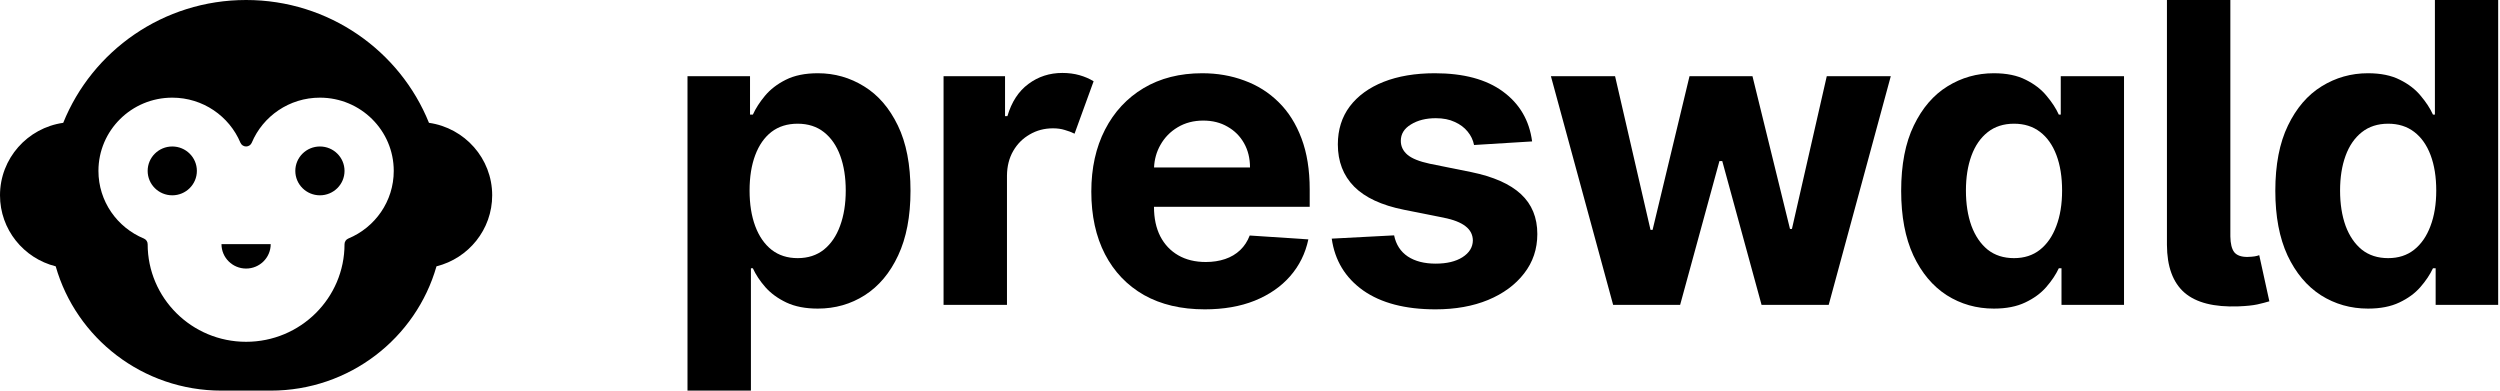
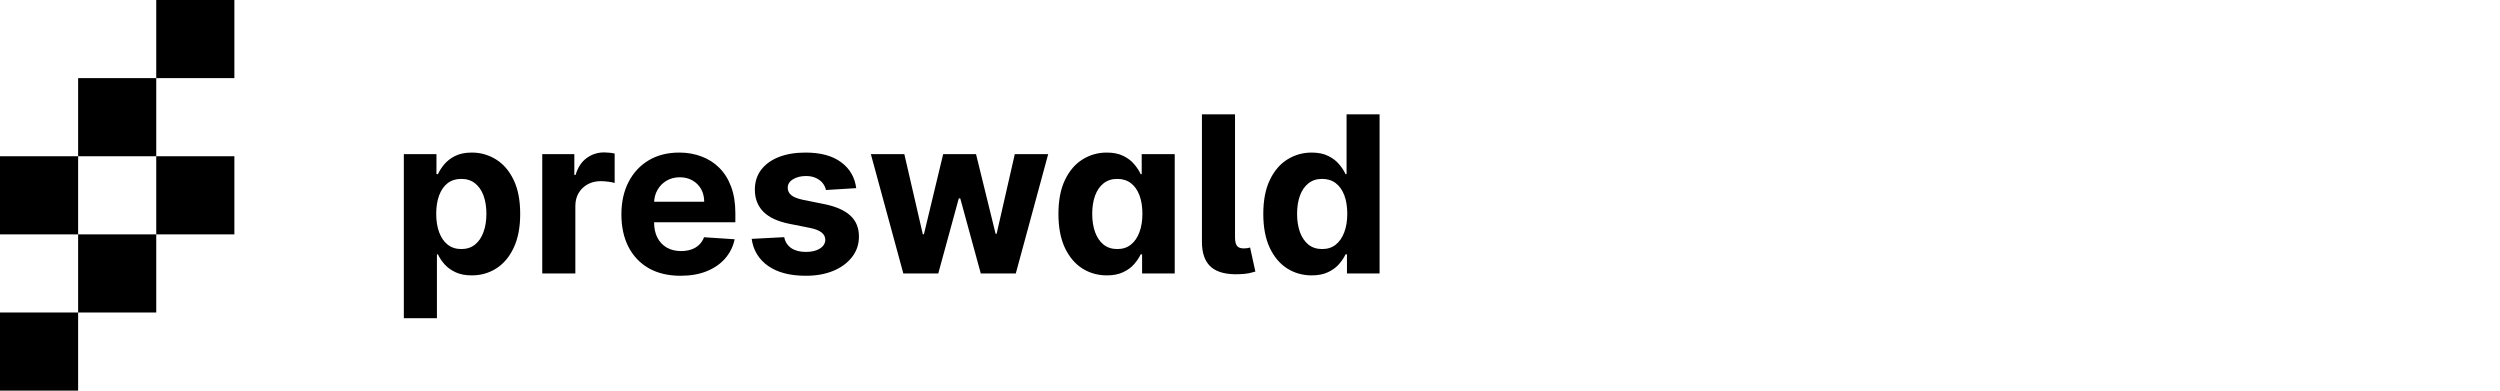
- <svg xmlns="http://www.w3.org/2000/svg" width="640" height="100" viewBox="0 0 640 100" fill="none">
-   <path d="M50.4 43.75C50.4 47.202 47.579 50 44.1 50C40.621 50 37.8 47.202 37.8 43.75C37.8 40.298 40.621 37.5 44.1 37.5C47.579 37.5 50.4 40.298 50.4 43.75Z" fill="black" />
-   <path d="M81.9 50C85.379 50 88.2 47.202 88.2 43.75C88.2 40.298 85.379 37.5 81.9 37.5C78.421 37.5 75.6 40.298 75.6 43.75C75.6 47.202 78.421 50 81.9 50Z" fill="black" />
-   <path d="M63 68.75C66.479 68.75 69.3 65.952 69.3 62.5H56.7C56.7 65.952 59.521 68.75 63 68.75Z" fill="black" />
-   <path fill-rule="evenodd" clip-rule="evenodd" d="M63 0C84.225 0 102.386 13.016 109.814 31.442C118.967 32.748 126 40.559 126 50C126 58.767 119.935 66.129 111.74 68.181C106.505 86.544 89.487 100 69.3 100H56.7C36.513 100 19.495 86.544 14.26 68.181C6.065 66.129 0 58.767 0 50C0 40.559 7.033 32.748 16.186 31.442C23.614 13.016 41.775 0 63 0ZM36.825 61.061C29.998 58.234 25.2 51.548 25.2 43.75C25.2 33.395 33.662 25 44.1 25C51.96 25 58.7 29.76 61.549 36.533C61.794 37.114 62.365 37.5 63 37.5C63.635 37.5 64.206 37.114 64.451 36.533C67.3 29.76 74.04 25 81.9 25C92.338 25 100.8 33.395 100.8 43.75C100.8 51.548 96.002 58.234 89.175 61.061C88.589 61.303 88.2 61.87 88.2 62.5C88.2 76.307 76.918 87.5 63 87.5C49.082 87.5 37.8 76.307 37.8 62.5C37.8 61.87 37.411 61.303 36.825 61.061Z" fill="black" />
-   <path d="M554.736 0H570.971V60.518C570.996 62.373 571.327 63.719 571.962 64.558C572.622 65.371 573.74 65.777 575.315 65.777C576.128 65.752 576.764 65.701 577.221 65.625C577.678 65.549 578.059 65.447 578.364 65.32L580.956 77.134C580.117 77.388 579.088 77.655 577.869 77.934C576.675 78.189 575.061 78.354 573.029 78.43C566.804 78.659 562.206 77.49 559.233 74.924C556.261 72.332 554.762 68.255 554.736 62.691V0Z" fill="black" />
-   <path d="M257.29 19.512H241.551V78.049H257.785V44.931C257.811 42.543 258.344 40.447 259.386 38.643C260.428 36.839 261.838 35.429 263.616 34.413C265.395 33.371 267.376 32.851 269.561 32.851C270.679 32.851 271.683 32.99 272.572 33.27C273.487 33.524 274.325 33.842 275.087 34.223L279.965 20.808C278.898 20.147 277.691 19.627 276.345 19.245C274.998 18.864 273.537 18.674 271.962 18.674C268.685 18.674 265.788 19.614 263.273 21.494C260.758 23.349 258.967 26.093 257.9 29.726H257.29V19.512Z" fill="black" />
-   <path fill-rule="evenodd" clip-rule="evenodd" d="M176 19.512V100H192.235V68.674H192.73C193.467 70.3 194.534 71.913 195.931 73.514C197.329 75.089 199.12 76.397 201.305 77.439C203.515 78.481 206.196 79.001 209.346 79.001C213.792 79.001 217.806 77.858 221.389 75.572C224.996 73.26 227.842 69.868 229.925 65.396C232.034 60.899 233.088 55.386 233.088 48.857C233.088 42.149 232.009 36.573 229.849 32.127C227.69 27.655 224.806 24.314 221.198 22.104C217.59 19.868 213.652 18.75 209.384 18.75C206.107 18.75 203.363 19.309 201.152 20.427C198.967 21.519 197.189 22.891 195.817 24.543C194.471 26.169 193.442 27.769 192.73 29.345H192.006V19.512H176ZM193.34 57.889C192.374 55.297 191.892 52.261 191.892 48.781C191.892 45.3 192.374 42.276 193.34 39.71C194.305 37.144 195.69 35.163 197.494 33.765C199.323 32.368 201.559 31.669 204.201 31.669C206.869 31.669 209.117 32.393 210.947 33.842C212.776 35.29 214.161 37.297 215.101 39.863C216.041 42.429 216.511 45.401 216.511 48.781C216.511 52.185 216.028 55.196 215.062 57.812C214.122 60.404 212.738 62.437 210.909 63.91C209.079 65.358 206.843 66.082 204.201 66.082C201.584 66.082 199.361 65.371 197.532 63.948C195.703 62.5 194.305 60.48 193.34 57.889Z" fill="black" />
-   <path fill-rule="evenodd" clip-rule="evenodd" d="M308.416 79.192C302.395 79.192 297.212 77.973 292.867 75.534C288.548 73.069 285.22 69.588 282.882 65.091C280.545 60.569 279.376 55.221 279.376 49.047C279.376 43.026 280.545 37.741 282.882 33.194C285.22 28.646 288.51 25.102 292.753 22.561C297.021 20.02 302.026 18.75 307.768 18.75C311.63 18.75 315.225 19.372 318.553 20.617C321.907 21.837 324.829 23.679 327.318 26.143C329.834 28.608 331.79 31.707 333.187 35.442C334.585 39.151 335.283 43.496 335.283 48.476V52.934H295.421V52.973C295.421 55.869 295.954 58.371 297.021 60.48C298.114 62.589 299.651 64.215 301.632 65.358C303.614 66.501 305.964 67.073 308.683 67.073C310.487 67.073 312.138 66.819 313.637 66.311C315.136 65.803 316.419 65.041 317.486 64.024C318.553 63.008 319.366 61.763 319.925 60.29L334.94 61.281C334.178 64.888 332.616 68.039 330.253 70.732C327.915 73.399 324.892 75.483 321.183 76.982C317.499 78.455 313.243 79.192 308.416 79.192ZM297.059 37.119C296.075 38.853 295.534 40.772 295.436 42.873H320.001C320.001 40.536 319.493 38.465 318.477 36.662C317.461 34.858 316.051 33.448 314.247 32.431C312.468 31.39 310.398 30.869 308.035 30.869C305.57 30.869 303.385 31.441 301.48 32.584C299.6 33.702 298.126 35.213 297.059 37.119Z" fill="black" />
-   <path d="M377.358 37.119L392.221 36.204C391.51 30.818 389.02 26.562 384.752 23.438C380.509 20.312 374.691 18.75 367.297 18.75C362.292 18.75 357.922 19.487 354.188 20.96C350.478 22.434 347.595 24.53 345.537 27.248C343.504 29.967 342.488 33.206 342.488 36.967C342.488 41.336 343.873 44.931 346.642 47.752C349.437 50.572 353.692 52.553 359.409 53.697L369.546 55.717C372.087 56.225 373.967 56.961 375.186 57.927C376.406 58.867 377.028 60.074 377.053 61.547C377.028 63.3 376.139 64.736 374.386 65.854C372.658 66.946 370.372 67.492 367.526 67.492C364.63 67.492 362.254 66.883 360.4 65.663C358.545 64.418 357.376 62.614 356.893 60.252L340.925 61.09C341.713 66.679 344.393 71.1 348.967 74.352C353.565 77.579 359.739 79.192 367.488 79.192C372.569 79.192 377.053 78.392 380.941 76.791C384.853 75.165 387.927 72.904 390.163 70.008C392.424 67.111 393.555 63.745 393.555 59.908C393.555 55.691 392.158 52.287 389.363 49.695C386.568 47.104 382.325 45.224 376.634 44.055L366.04 41.921C363.321 41.336 361.403 40.562 360.285 39.596C359.167 38.631 358.608 37.449 358.608 36.052C358.608 34.299 359.472 32.901 361.2 31.86C362.927 30.793 365.049 30.259 367.564 30.259C369.444 30.259 371.058 30.577 372.404 31.212C373.776 31.822 374.881 32.647 375.72 33.689C376.558 34.705 377.104 35.849 377.358 37.119Z" fill="black" />
-   <path d="M397.034 19.512H413.46L422.53 58.842H423.063L432.514 19.512H448.635L458.239 58.613H458.734L467.652 19.512H484.039L468.147 78.049H450.96L440.899 41.235H440.175L430.114 78.049H412.964L397.034 19.512Z" fill="black" />
-   <path fill-rule="evenodd" clip-rule="evenodd" d="M498.361 75.572C501.968 77.858 505.995 79.001 510.441 79.001C513.592 79.001 516.259 78.481 518.444 77.439C520.655 76.397 522.446 75.089 523.818 73.514C525.215 71.913 526.295 70.3 527.057 68.674H527.743V78.049H543.749V19.512H527.553V29.345H527.057C526.346 27.769 525.304 26.169 523.932 24.543C522.586 22.891 520.807 21.519 518.597 20.427C516.412 19.309 513.681 18.75 510.403 18.75C506.109 18.75 502.159 19.868 498.551 22.104C494.969 24.314 492.098 27.655 489.938 32.127C487.779 36.573 486.699 42.149 486.699 48.857C486.699 55.386 487.741 60.899 489.824 65.396C491.933 69.868 494.778 73.26 498.361 75.572ZM522.217 63.948C520.413 65.371 518.203 66.082 515.586 66.082C512.918 66.082 510.67 65.358 508.841 63.91C507.037 62.437 505.652 60.404 504.687 57.812C503.747 55.196 503.277 52.185 503.277 48.781C503.277 45.401 503.747 42.429 504.687 39.863C505.627 37.297 507.011 35.29 508.841 33.842C510.67 32.393 512.918 31.669 515.586 31.669C518.203 31.669 520.426 32.368 522.255 33.765C524.085 35.163 525.482 37.144 526.447 39.71C527.413 42.276 527.896 45.3 527.896 48.781C527.896 52.261 527.4 55.297 526.409 57.889C525.444 60.48 524.047 62.5 522.217 63.948Z" fill="black" />
-   <path fill-rule="evenodd" clip-rule="evenodd" d="M594.143 75.572C597.751 77.858 601.778 79.001 606.224 79.001C609.375 79.001 612.042 78.481 614.227 77.439C616.438 76.397 618.229 75.089 619.601 73.514C620.998 71.913 622.078 70.3 622.84 68.674H623.526V78.049H639.532V0H623.336V29.345H622.84C622.129 27.769 621.087 26.169 619.715 24.543C618.369 22.891 616.59 21.519 614.38 20.427C612.195 19.309 609.464 18.75 606.186 18.75C601.892 18.75 597.942 19.868 594.334 22.104C590.752 24.314 587.881 27.655 585.721 32.127C583.562 36.573 582.482 42.149 582.482 48.857C582.482 55.386 583.523 60.899 585.607 65.396C587.716 69.868 590.561 73.26 594.143 75.572ZM618 63.948C616.196 65.371 613.986 66.082 611.369 66.082C608.701 66.082 606.453 65.358 604.624 63.91C602.82 62.437 601.435 60.404 600.47 57.812C599.53 55.196 599.06 52.185 599.06 48.781C599.06 45.401 599.53 42.429 600.47 39.863C601.41 37.297 602.794 35.29 604.624 33.842C606.453 32.393 608.701 31.669 611.369 31.669C613.986 31.669 616.209 32.368 618.038 33.765C619.868 35.163 621.265 37.144 622.23 39.71C623.196 42.276 623.679 45.3 623.679 48.781C623.679 52.261 623.183 55.297 622.192 57.889C621.227 60.48 619.829 62.5 618 63.948Z" fill="black" />
+ <svg xmlns="http://www.w3.org/2000/svg" width="7680" height="1200" viewBox="0 0 640 100" fill="none">
+   <path fill-rule="evenodd" clip-rule="evenodd" d="M0 40V60H20V80H0V100H20V80H40V60H60V40H40V20H60V0H40V20H20V40H0ZM20 40H40V60H20V40Z" fill="black" />
+   <path d="M103.381 81.454V39.455H111.733V44.585H112.111C112.482 43.763 113.019 42.928 113.722 42.08C114.438 41.218 115.366 40.502 116.506 39.932C117.659 39.349 119.091 39.057 120.801 39.057C123.028 39.057 125.083 39.64 126.966 40.807C128.848 41.96 130.353 43.704 131.48 46.037C132.607 48.357 133.17 51.267 133.17 54.767C133.17 58.174 132.62 61.051 131.52 63.398C130.433 65.731 128.948 67.501 127.065 68.707C125.196 69.901 123.101 70.497 120.781 70.497C119.137 70.497 117.739 70.225 116.585 69.682C115.445 69.138 114.51 68.456 113.781 67.633C113.052 66.798 112.495 65.956 112.111 65.108H111.852V81.454H103.381ZM111.673 54.727C111.673 56.544 111.925 58.128 112.429 59.48C112.933 60.832 113.662 61.886 114.616 62.642C115.571 63.385 116.731 63.756 118.097 63.756C119.475 63.756 120.642 63.378 121.597 62.622C122.551 61.853 123.274 60.793 123.764 59.44C124.268 58.075 124.52 56.504 124.52 54.727C124.52 52.964 124.275 51.413 123.784 50.074C123.294 48.735 122.571 47.688 121.616 46.932C120.662 46.176 119.489 45.798 118.097 45.798C116.718 45.798 115.551 46.163 114.597 46.892C113.655 47.621 112.933 48.655 112.429 49.994C111.925 51.333 111.673 52.911 111.673 54.727ZM138.818 70V39.455H147.031V44.784H147.349C147.906 42.888 148.841 41.456 150.153 40.489C151.466 39.508 152.977 39.017 154.688 39.017C155.112 39.017 155.569 39.044 156.06 39.097C156.55 39.15 156.981 39.222 157.352 39.315V46.832C156.955 46.713 156.404 46.607 155.702 46.514C154.999 46.421 154.356 46.375 153.773 46.375C152.527 46.375 151.413 46.647 150.432 47.19C149.464 47.721 148.695 48.463 148.125 49.418C147.568 50.372 147.29 51.472 147.29 52.719V70H138.818ZM174.231 70.597C171.089 70.597 168.384 69.96 166.117 68.688C163.863 67.401 162.127 65.585 160.907 63.239C159.687 60.879 159.077 58.088 159.077 54.867C159.077 51.724 159.687 48.967 160.907 46.594C162.127 44.221 163.844 42.371 166.058 41.045C168.285 39.72 170.897 39.057 173.893 39.057C175.908 39.057 177.784 39.382 179.521 40.031C181.271 40.668 182.795 41.629 184.094 42.915C185.407 44.201 186.428 45.818 187.157 47.767C187.886 49.703 188.251 51.97 188.251 54.568V56.895H162.458V51.645H180.276C180.276 50.425 180.011 49.345 179.481 48.403C178.951 47.462 178.215 46.726 177.273 46.196C176.345 45.653 175.265 45.381 174.032 45.381C172.746 45.381 171.606 45.679 170.612 46.276C169.63 46.859 168.862 47.648 168.305 48.642C167.748 49.623 167.463 50.717 167.45 51.923V56.915C167.45 58.426 167.728 59.732 168.285 60.832C168.855 61.933 169.657 62.781 170.691 63.378C171.725 63.974 172.951 64.273 174.37 64.273C175.311 64.273 176.173 64.14 176.955 63.875C177.737 63.61 178.407 63.212 178.964 62.682C179.521 62.151 179.945 61.502 180.237 60.733L188.072 61.25C187.674 63.133 186.859 64.776 185.626 66.182C184.406 67.574 182.828 68.661 180.893 69.443C178.97 70.212 176.75 70.597 174.231 70.597ZM219.194 48.165L211.438 48.642C211.306 47.979 211.021 47.383 210.583 46.852C210.146 46.309 209.569 45.878 208.853 45.56C208.15 45.228 207.308 45.062 206.327 45.062C205.015 45.062 203.908 45.341 203.006 45.898C202.105 46.441 201.654 47.17 201.654 48.085C201.654 48.814 201.946 49.431 202.529 49.935C203.112 50.438 204.113 50.843 205.532 51.148L211.06 52.261C214.03 52.871 216.244 53.852 217.702 55.205C219.161 56.557 219.89 58.333 219.89 60.534C219.89 62.536 219.3 64.293 218.12 65.804C216.953 67.315 215.349 68.495 213.308 69.344C211.279 70.179 208.939 70.597 206.288 70.597C202.244 70.597 199.022 69.755 196.623 68.071C194.237 66.374 192.838 64.067 192.427 61.151L200.759 60.713C201.011 61.946 201.621 62.887 202.589 63.537C203.557 64.173 204.796 64.492 206.308 64.492C207.792 64.492 208.986 64.206 209.887 63.636C210.802 63.053 211.266 62.304 211.279 61.389C211.266 60.62 210.941 59.99 210.305 59.5C209.668 58.996 208.687 58.612 207.362 58.347L202.072 57.293C199.089 56.696 196.868 55.662 195.41 54.19C193.965 52.719 193.242 50.843 193.242 48.562C193.242 46.6 193.772 44.91 194.833 43.492C195.907 42.073 197.412 40.979 199.347 40.21C201.296 39.441 203.576 39.057 206.188 39.057C210.046 39.057 213.082 39.872 215.296 41.503C217.523 43.133 218.823 45.354 219.194 48.165ZM231.25 70L222.938 39.455H231.509L236.241 59.977H236.52L241.452 39.455H249.864L254.875 59.858H255.134L259.787 39.455H268.338L260.045 70H251.077L245.827 50.79H245.449L240.199 70H231.25ZM283.347 70.497C281.027 70.497 278.926 69.901 277.043 68.707C275.174 67.501 273.689 65.731 272.589 63.398C271.502 61.051 270.958 58.174 270.958 54.767C270.958 51.267 271.522 48.357 272.648 46.037C273.775 43.704 275.273 41.96 277.143 40.807C279.025 39.64 281.087 39.057 283.327 39.057C285.038 39.057 286.463 39.349 287.603 39.932C288.756 40.502 289.684 41.218 290.387 42.08C291.103 42.928 291.647 43.763 292.018 44.585H292.276V39.455H300.728V70H292.376V65.108H292.018C291.62 65.956 291.057 66.798 290.327 67.633C289.612 68.456 288.677 69.138 287.523 69.682C286.383 70.225 284.991 70.497 283.347 70.497ZM286.032 63.756C287.397 63.756 288.551 63.385 289.492 62.642C290.447 61.886 291.176 60.832 291.68 59.48C292.197 58.128 292.455 56.544 292.455 54.727C292.455 52.911 292.203 51.333 291.7 49.994C291.196 48.655 290.467 47.621 289.512 46.892C288.558 46.163 287.397 45.798 286.032 45.798C284.64 45.798 283.467 46.176 282.512 46.932C281.558 47.688 280.835 48.735 280.344 50.074C279.854 51.413 279.609 52.964 279.609 54.727C279.609 56.504 279.854 58.075 280.344 59.44C280.848 60.793 281.571 61.853 282.512 62.622C283.467 63.378 284.64 63.756 286.032 63.756ZM307.693 29.273H316.165V60.852C316.178 61.82 316.35 62.523 316.682 62.96C317.027 63.385 317.61 63.597 318.432 63.597C318.856 63.583 319.188 63.557 319.426 63.517C319.665 63.477 319.864 63.424 320.023 63.358L321.375 69.523C320.938 69.655 320.401 69.794 319.764 69.94C319.141 70.073 318.299 70.159 317.239 70.199C313.991 70.318 311.591 69.708 310.04 68.369C308.489 67.017 307.706 64.889 307.693 61.986V29.273ZM335.793 70.497C333.473 70.497 331.371 69.901 329.489 68.707C327.619 67.501 326.134 65.731 325.034 63.398C323.947 61.051 323.403 58.174 323.403 54.767C323.403 51.267 323.967 48.357 325.094 46.037C326.221 43.704 327.719 41.96 329.588 40.807C331.471 39.64 333.532 39.057 335.773 39.057C337.483 39.057 338.908 39.349 340.048 39.932C341.202 40.502 342.13 41.218 342.832 42.08C343.548 42.928 344.092 43.763 344.463 44.585H344.722V29.273H353.173V70H344.821V65.108H344.463C344.065 65.956 343.502 66.798 342.773 67.633C342.057 68.456 341.122 69.138 339.969 69.682C338.829 70.225 337.437 70.497 335.793 70.497ZM338.477 63.756C339.843 63.756 340.996 63.385 341.938 62.642C342.892 61.886 343.621 60.832 344.125 59.48C344.642 58.128 344.901 56.544 344.901 54.727C344.901 52.911 344.649 51.333 344.145 49.994C343.641 48.655 342.912 47.621 341.957 46.892C341.003 46.163 339.843 45.798 338.477 45.798C337.085 45.798 335.912 46.176 334.957 46.932C334.003 47.688 333.28 48.735 332.79 50.074C332.299 51.413 332.054 52.964 332.054 54.727C332.054 56.504 332.299 58.075 332.79 59.44C333.294 60.793 334.016 61.853 334.957 62.622C335.912 63.378 337.085 63.756 338.477 63.756Z" fill="black" />
</svg>
